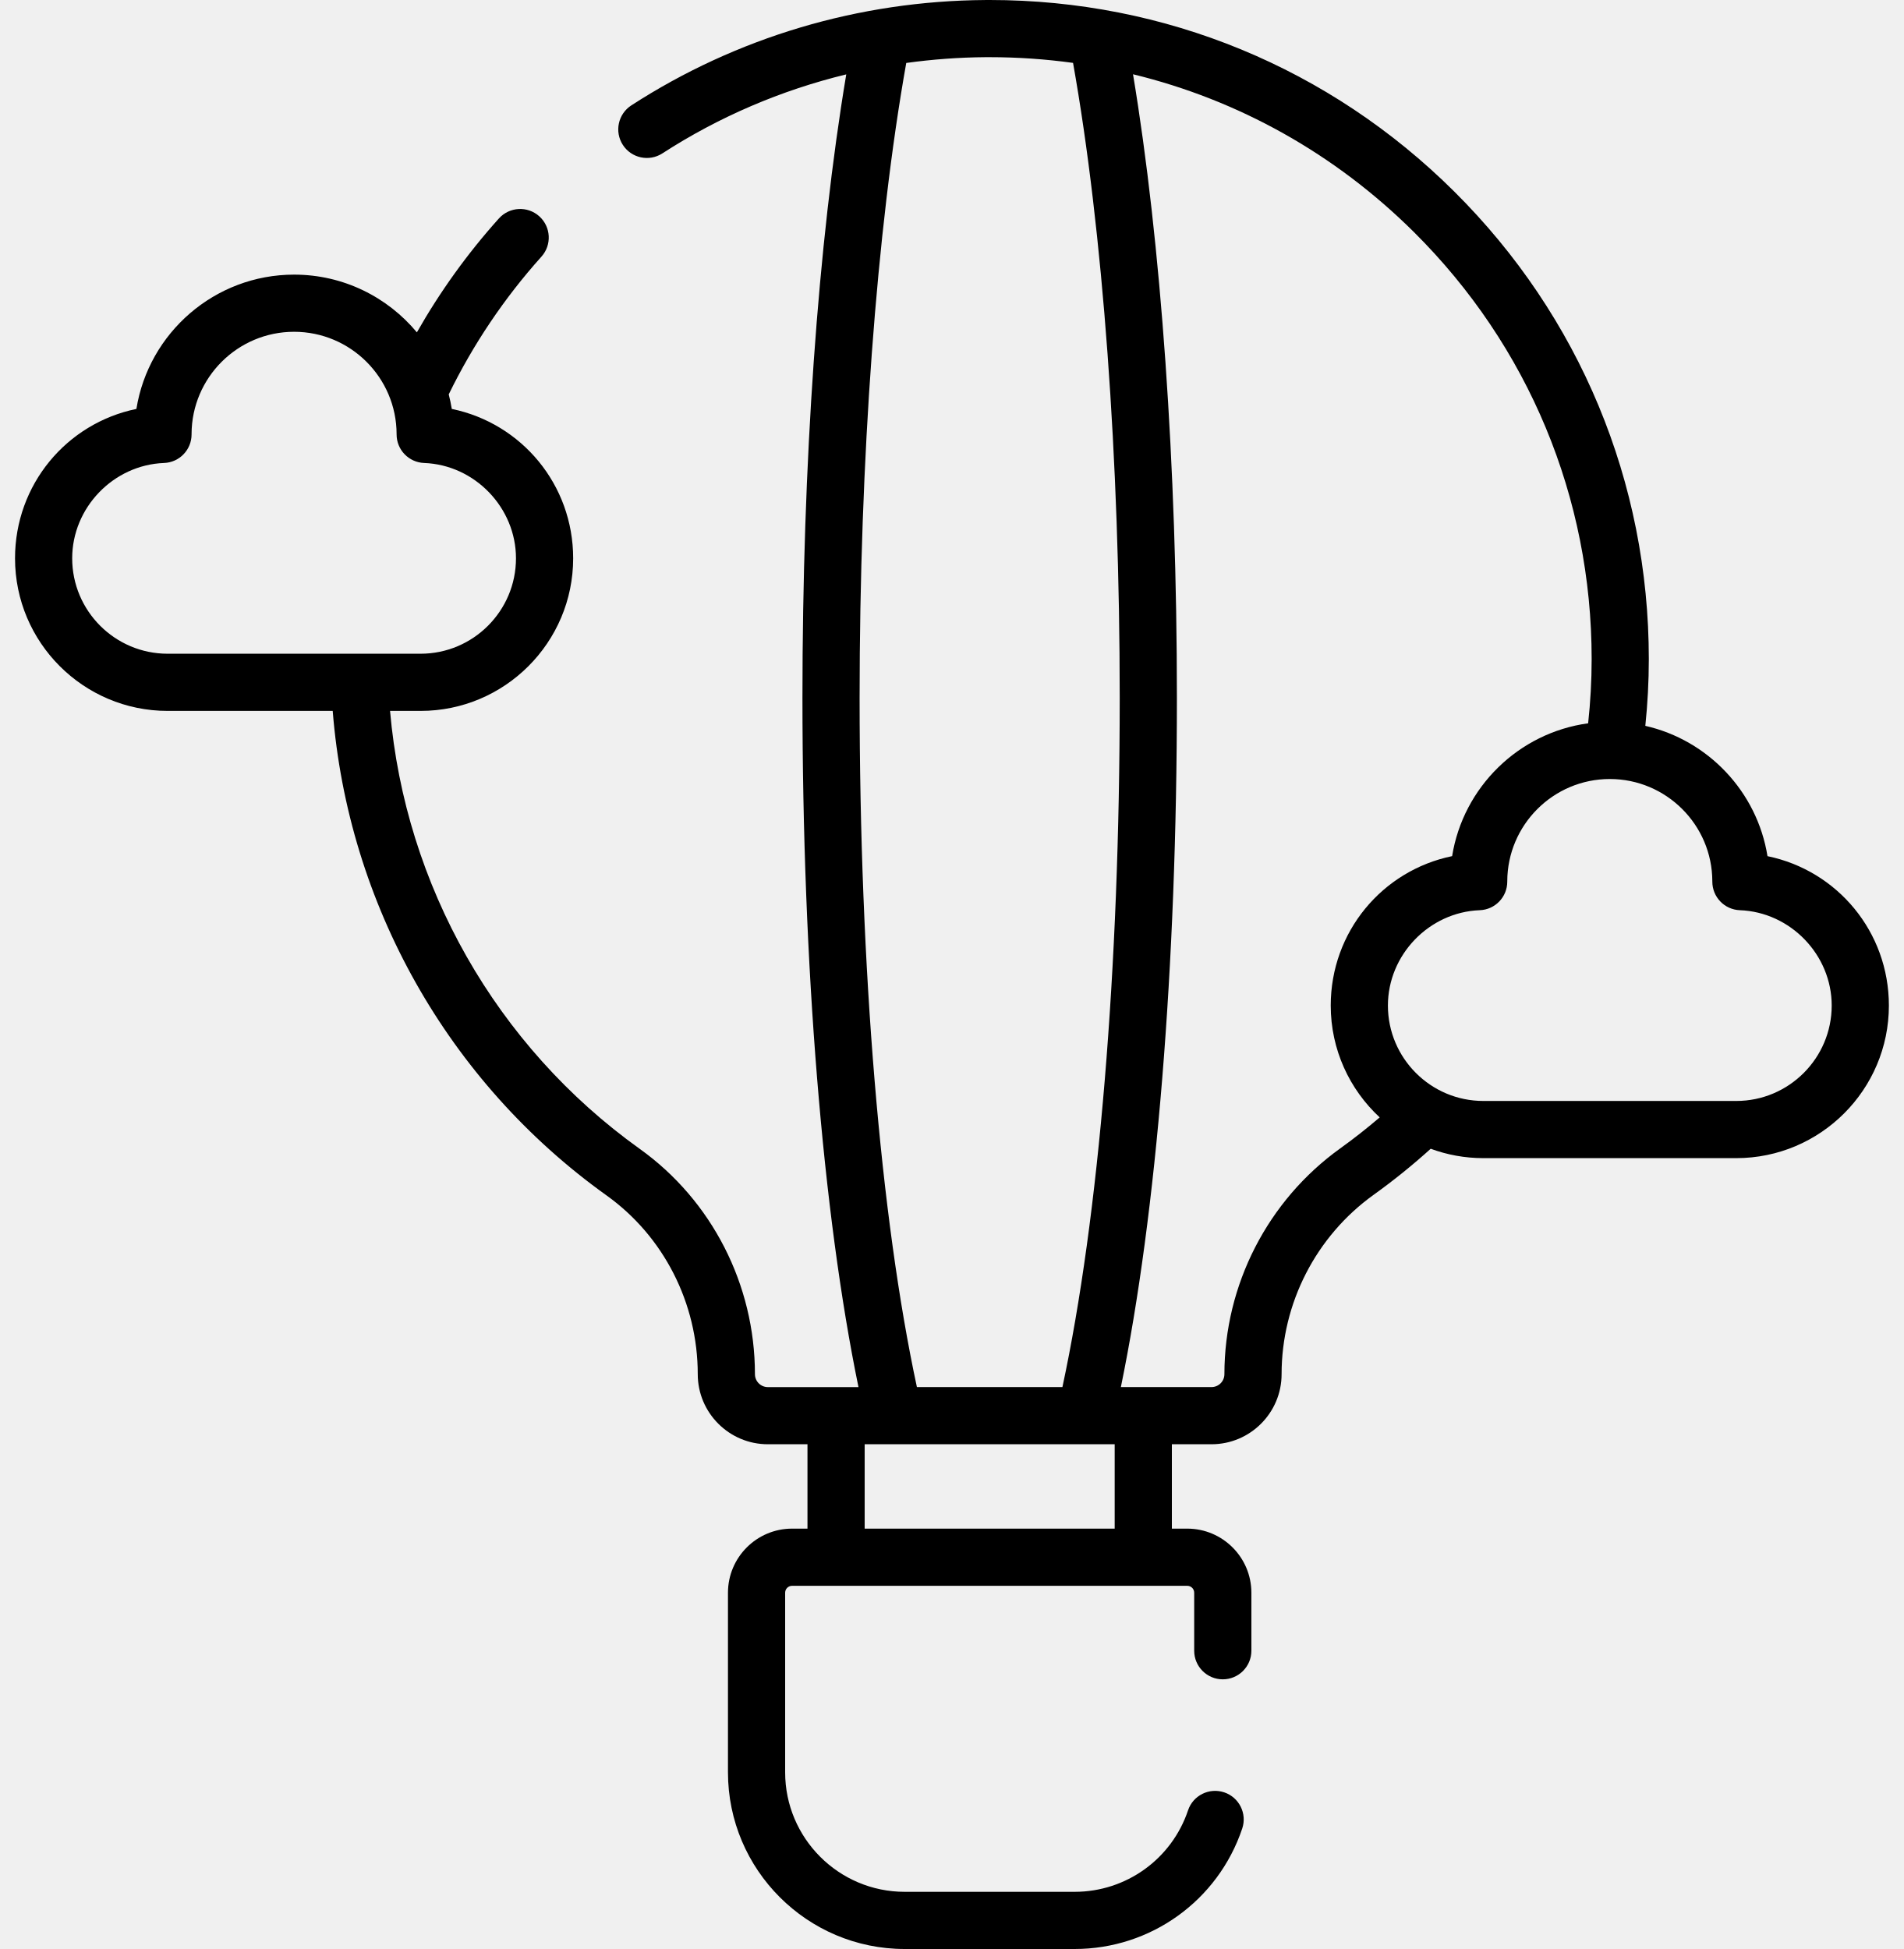
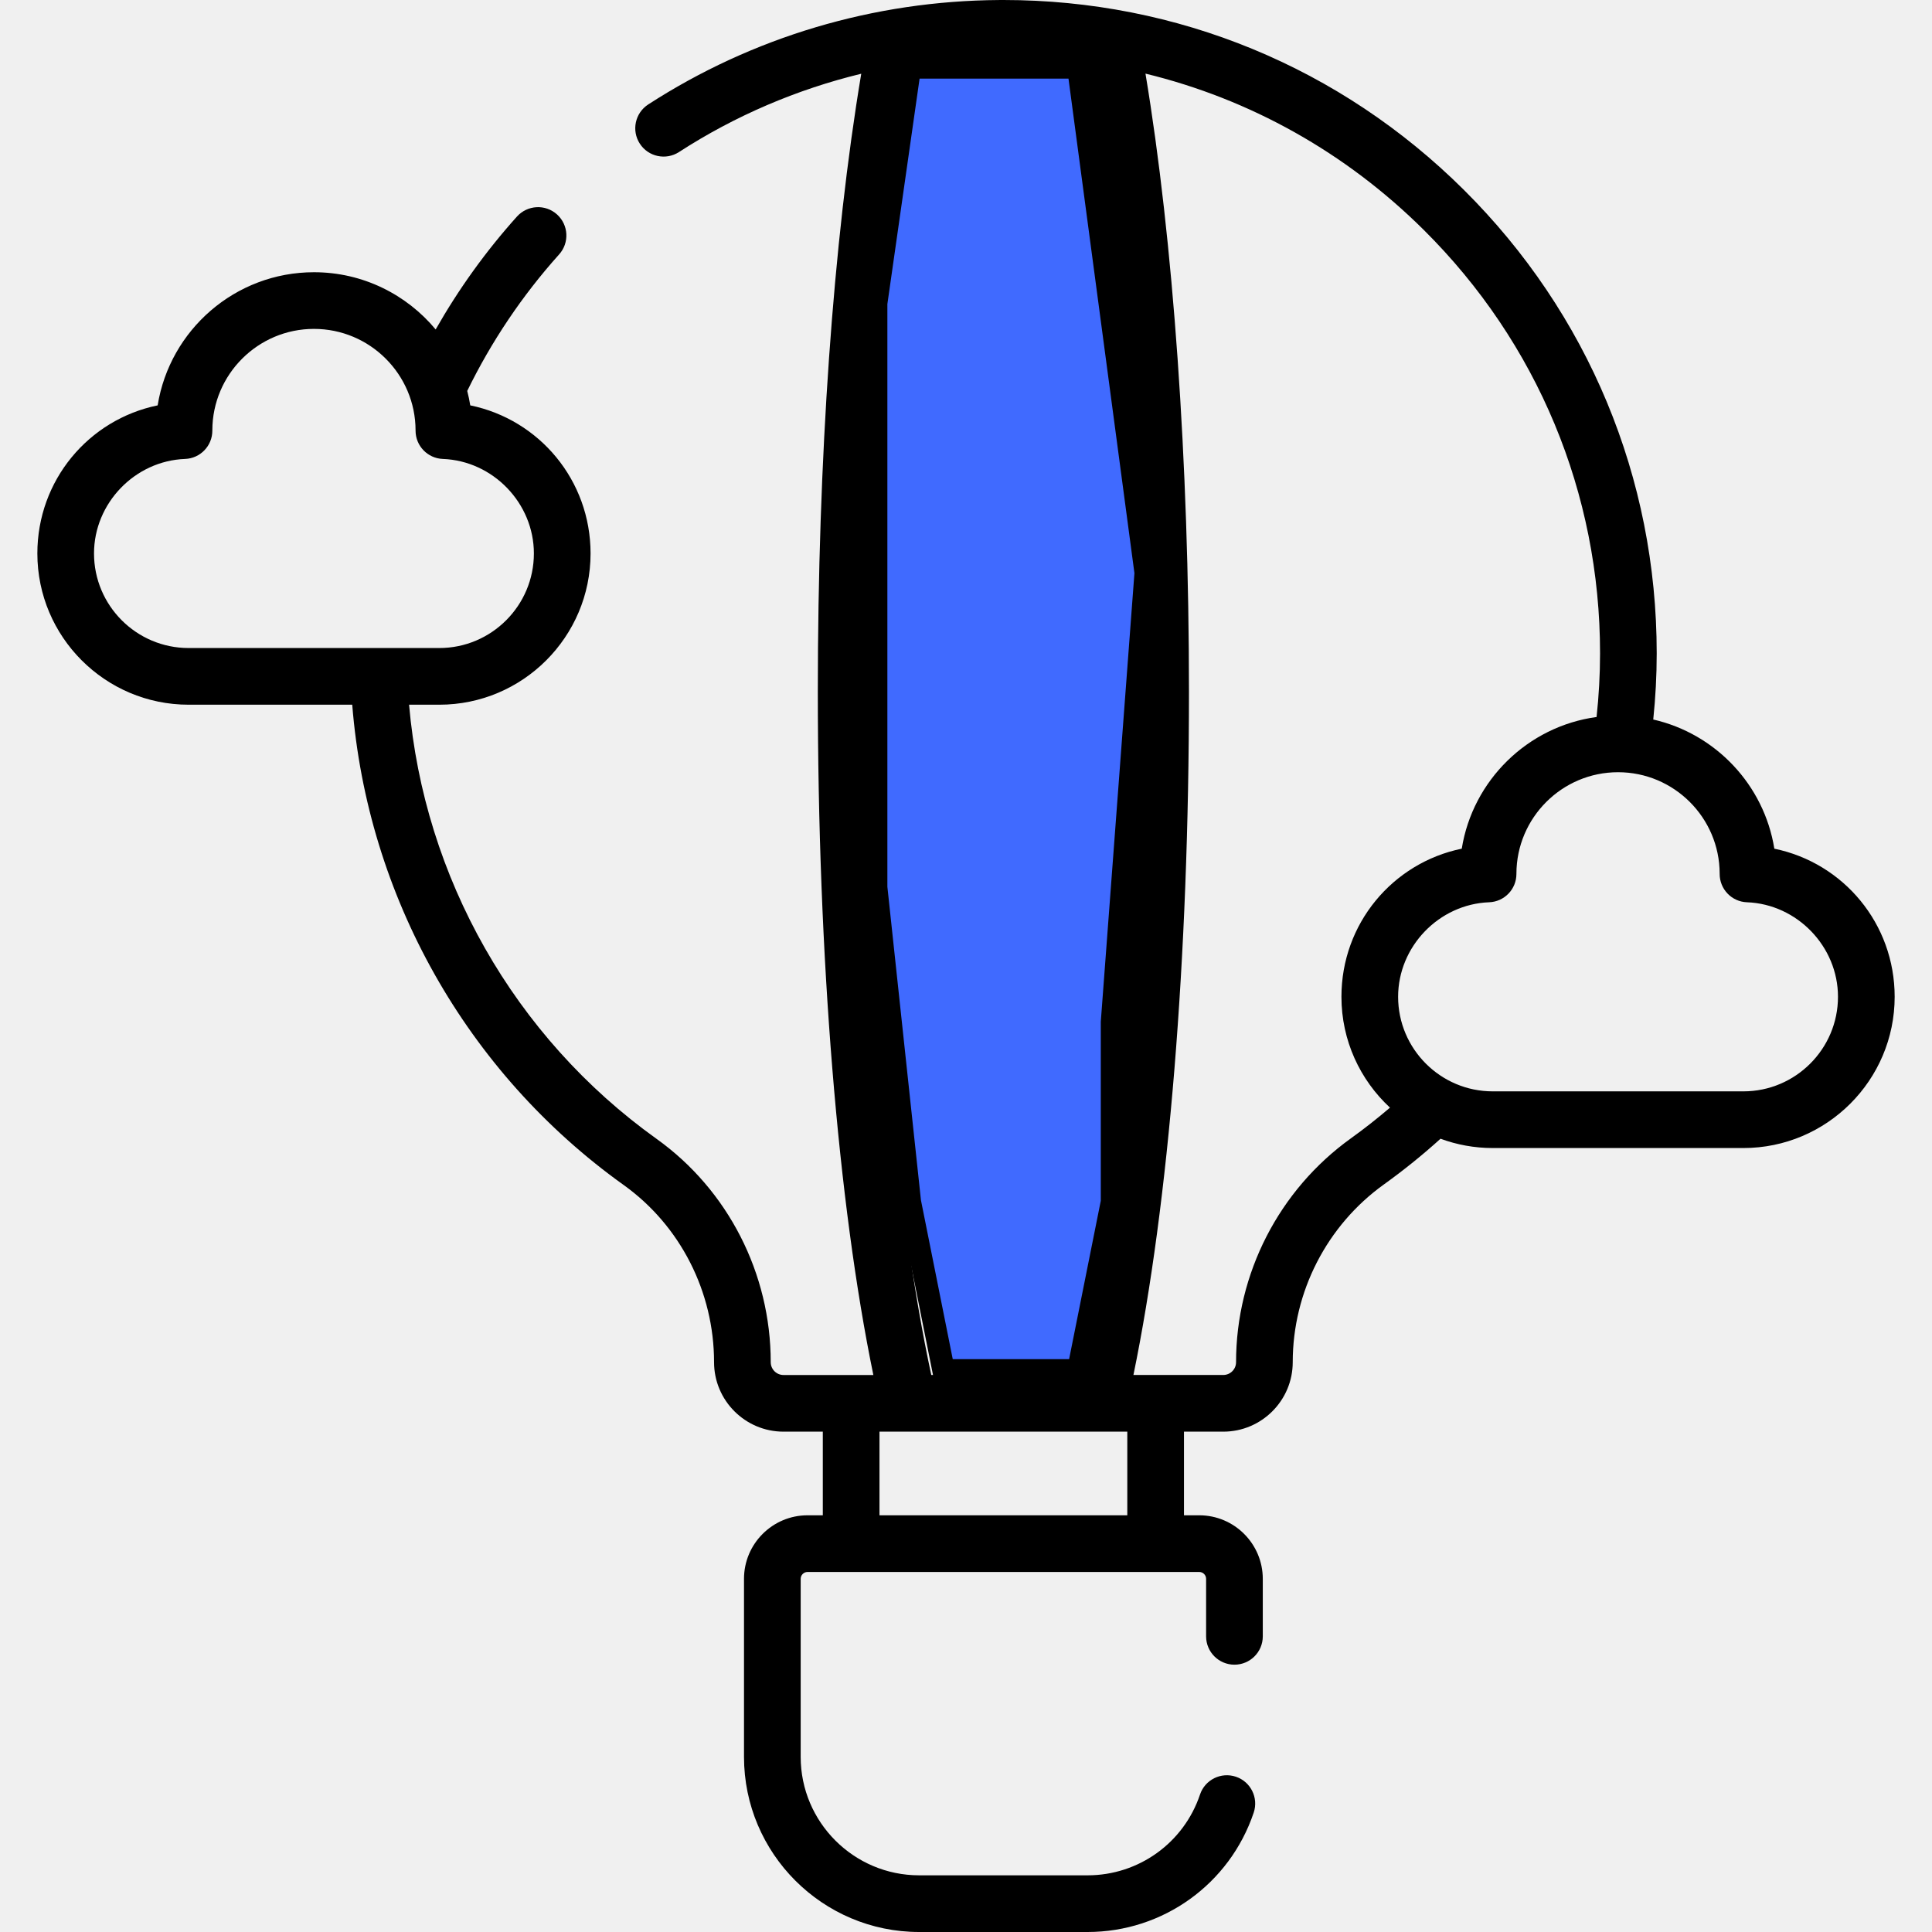
- <svg xmlns="http://www.w3.org/2000/svg" width="84" height="86" viewBox="0 0 84 86" fill="none">
-   <path d="M77.982 37.778C77.526 34.938 75.368 32.661 72.592 32.028C72.693 31.054 72.746 30.071 72.746 29.082C72.746 21.279 69.697 13.951 64.161 8.451C58.671 2.996 51.4 0 43.666 0C43.601 0 43.536 0 43.472 0.001C37.898 0.037 32.498 1.645 27.854 4.65C27.269 5.029 27.102 5.81 27.48 6.394C27.858 6.98 28.64 7.146 29.224 6.768C31.724 5.15 34.466 3.98 37.337 3.282C36.088 10.748 35.404 20.426 35.404 30.79C35.404 42.607 36.3 53.559 37.876 61.206H33.877C33.563 61.206 33.308 60.95 33.308 60.636C33.308 56.687 31.408 52.971 28.227 50.695C21.882 46.155 17.878 39.059 17.209 31.369H18.555C22.268 31.369 25.288 28.349 25.288 24.636C25.288 21.385 23.012 18.678 19.933 18.044C19.898 17.827 19.852 17.613 19.798 17.402C20.866 15.213 22.236 13.166 23.888 11.325C24.354 10.807 24.311 10.01 23.793 9.544C23.274 9.078 22.477 9.122 22.011 9.64C20.618 11.191 19.41 12.877 18.393 14.665C17.099 13.11 15.151 12.118 12.976 12.118C9.472 12.118 6.556 14.689 6.018 18.044C2.939 18.678 0.663 21.384 0.663 24.636C0.663 28.349 3.683 31.369 7.396 31.369H14.679C15.353 39.872 19.752 47.733 26.759 52.747C29.28 54.55 30.785 57.5 30.785 60.637C30.785 62.341 32.172 63.728 33.877 63.728H35.626V67.451H34.946C33.387 67.451 32.118 68.72 32.118 70.279V78.204C32.118 82.503 35.615 86 39.915 86H47.414C50.77 86 53.74 83.864 54.807 80.685C55.029 80.025 54.673 79.309 54.013 79.088C53.352 78.867 52.637 79.222 52.416 79.883C51.694 82.033 49.684 83.477 47.414 83.477H39.915C37.007 83.477 34.641 81.112 34.641 78.204V70.279C34.641 70.111 34.778 69.974 34.946 69.974H36.887H50.441H52.383C52.551 69.974 52.688 70.111 52.688 70.279V72.84C52.688 73.536 53.253 74.101 53.949 74.101C54.646 74.101 55.211 73.537 55.211 72.84V70.279C55.211 68.72 53.942 67.451 52.383 67.451H51.703V63.728H53.452C55.157 63.728 56.544 62.341 56.544 60.636C56.544 57.505 58.062 54.547 60.605 52.721C61.486 52.089 62.326 51.409 63.123 50.689C63.847 50.956 64.629 51.103 65.445 51.103H76.604C80.317 51.103 83.338 48.082 83.338 44.37C83.338 41.118 81.062 38.411 77.982 37.778ZM7.396 28.846C5.074 28.846 3.185 26.957 3.185 24.636C3.185 22.4 5.003 20.513 7.238 20.429C7.916 20.404 8.452 19.847 8.452 19.169C8.452 19.163 8.452 19.157 8.452 19.15C8.459 16.662 10.486 14.64 12.975 14.64C15.467 14.64 17.494 16.665 17.498 19.156C17.498 19.16 17.498 19.165 17.498 19.169C17.498 19.847 18.035 20.404 18.713 20.429C20.947 20.513 22.765 22.4 22.765 24.636C22.765 26.957 20.876 28.846 18.555 28.846H7.396ZM49.18 67.451H38.149V63.728H39.436C39.438 63.728 39.44 63.728 39.442 63.728C39.444 63.728 39.447 63.728 39.45 63.728H47.881C47.883 63.728 47.885 63.728 47.887 63.728C47.888 63.728 47.889 63.728 47.891 63.728H49.18V67.451ZM46.874 61.205H40.454C38.844 53.713 37.926 42.717 37.926 30.79C37.926 20.284 38.674 10.135 39.984 2.778C41.139 2.619 42.309 2.531 43.488 2.523C43.547 2.523 43.606 2.523 43.665 2.523C44.907 2.523 46.134 2.609 47.343 2.775C48.654 10.135 49.402 20.272 49.402 30.789C49.402 42.717 48.484 53.712 46.874 61.205ZM59.133 50.672C55.932 52.97 54.021 56.695 54.021 60.636C54.021 60.95 53.766 61.205 53.452 61.205H49.453C51.029 53.558 51.925 42.606 51.925 30.789C51.925 20.573 51.224 10.688 49.989 3.277C54.636 4.407 58.902 6.782 62.383 10.241C67.439 15.264 70.224 21.955 70.224 29.082C70.224 30.034 70.17 30.98 70.069 31.916C67.002 32.334 64.556 34.733 64.068 37.777C60.988 38.411 58.712 41.118 58.712 44.369C58.712 46.318 59.545 48.075 60.873 49.305C60.313 49.783 59.735 50.24 59.133 50.672ZM76.604 48.58H65.445C63.124 48.58 61.235 46.691 61.235 44.37C61.235 42.134 63.053 40.247 65.287 40.163C65.965 40.138 66.501 39.581 66.501 38.903C66.501 38.899 66.501 38.894 66.501 38.89C66.506 36.399 68.533 34.374 71.025 34.374C73.514 34.374 75.541 36.396 75.548 38.884C75.548 38.89 75.548 38.897 75.548 38.902C75.548 39.581 76.084 40.138 76.762 40.163C78.996 40.246 80.815 42.133 80.815 44.369C80.815 46.691 78.926 48.58 76.604 48.58Z" fill="black" />
+ <svg xmlns="http://www.w3.org/2000/svg" width="86" height="86" viewBox="0 0 86 86" fill="none">
+   <g clip-path="url(#clip0)">
+     <path d="M78.982 37.778C78.526 34.938 76.368 32.661 73.592 32.028C73.693 31.054 73.746 30.071 73.746 29.082C73.746 21.279 70.697 13.951 65.161 8.451C59.671 2.996 52.4 0 44.666 0C44.601 0 44.536 0 44.472 0.001C38.898 0.037 33.498 1.645 28.854 4.65C28.269 5.029 28.102 5.81 28.48 6.394C28.858 6.98 29.64 7.146 30.224 6.768C32.724 5.15 35.466 3.98 38.337 3.282C37.088 10.748 36.404 20.426 36.404 30.79C36.404 42.607 37.3 53.559 38.876 61.206H34.877C34.563 61.206 34.308 60.95 34.308 60.636C34.308 56.687 32.408 52.971 29.227 50.695C22.882 46.155 18.878 39.059 18.209 31.369H19.555C23.268 31.369 26.288 28.349 26.288 24.636C26.288 21.385 24.012 18.678 20.933 18.044C20.898 17.827 20.852 17.613 20.798 17.402C21.866 15.213 23.236 13.166 24.888 11.325C25.354 10.807 25.311 10.01 24.793 9.544C24.274 9.078 23.477 9.122 23.011 9.64C21.618 11.191 20.41 12.877 19.393 14.665C18.099 13.11 16.151 12.118 13.976 12.118C10.472 12.118 7.556 14.689 7.018 18.044C3.939 18.678 1.663 21.384 1.663 24.636C1.663 28.349 4.683 31.369 8.396 31.369H15.679C16.353 39.872 20.752 47.733 27.759 52.747C30.28 54.55 31.785 57.5 31.785 60.636C31.785 62.341 33.172 63.728 34.877 63.728H36.626V67.451H35.946C34.387 67.451 33.118 68.72 33.118 70.279V78.204C33.118 82.503 36.615 86 40.915 86H48.414C51.77 86 54.74 83.864 55.807 80.685C56.029 80.025 55.673 79.309 55.013 79.088C54.352 78.867 53.637 79.222 53.416 79.883C52.694 82.033 50.684 83.477 48.414 83.477H40.915C38.007 83.477 35.641 81.112 35.641 78.204V70.279C35.641 70.111 35.778 69.974 35.946 69.974H37.887H51.441H53.383C53.551 69.974 53.688 70.111 53.688 70.279V72.84C53.688 73.536 54.253 74.101 54.949 74.101C55.646 74.101 56.211 73.537 56.211 72.84V70.279C56.211 68.72 54.942 67.451 53.383 67.451H52.703V63.728H54.452C56.157 63.728 57.544 62.341 57.544 60.636C57.544 57.505 59.062 54.547 61.605 52.721C62.486 52.089 63.326 51.409 64.123 50.689C64.847 50.956 65.629 51.103 66.445 51.103H77.604C81.317 51.103 84.338 48.082 84.338 44.37C84.338 41.118 82.062 38.411 78.982 37.778ZM8.396 28.846C6.074 28.846 4.185 26.957 4.185 24.636C4.185 22.4 6.003 20.513 8.238 20.429C8.916 20.404 9.452 19.847 9.452 19.169C9.452 19.163 9.452 19.157 9.452 19.15C9.459 16.662 11.486 14.64 13.975 14.64C16.467 14.64 18.494 16.665 18.498 19.156C18.498 19.16 18.498 19.165 18.498 19.169C18.498 19.847 19.035 20.404 19.713 20.429C21.947 20.513 23.765 22.4 23.765 24.636C23.765 26.957 21.876 28.846 19.555 28.846H8.396ZM50.18 67.451H39.149V63.728H40.436C40.438 63.728 40.44 63.728 40.442 63.728C40.444 63.728 40.447 63.728 40.45 63.728H48.881C48.883 63.728 48.885 63.728 48.887 63.728C48.888 63.728 48.889 63.728 48.891 63.728H50.18V67.451ZM47.874 61.205H41.454C39.844 53.713 38.926 42.717 38.926 30.79C38.926 20.284 39.674 10.135 40.984 2.778C42.139 2.619 43.309 2.531 44.488 2.523C44.547 2.523 44.606 2.523 44.665 2.523C45.907 2.523 47.134 2.609 48.343 2.775C49.654 10.135 50.402 20.272 50.402 30.789C50.402 42.717 49.484 53.712 47.874 61.205ZM60.133 50.672C56.932 52.97 55.021 56.695 55.021 60.636C55.021 60.95 54.766 61.205 54.452 61.205H50.453C52.029 53.558 52.925 42.606 52.925 30.789C52.925 20.573 52.224 10.688 50.989 3.277C55.636 4.407 59.902 6.782 63.383 10.241C68.439 15.264 71.224 21.955 71.224 29.082C71.224 30.034 71.17 30.98 71.069 31.916C68.002 32.334 65.556 34.733 65.068 37.777C61.988 38.411 59.712 41.118 59.712 44.369C59.712 46.318 60.545 48.075 61.873 49.305C61.313 49.783 60.735 50.24 60.133 50.672ZM77.604 48.58H66.445C64.124 48.58 62.235 46.691 62.235 44.37C62.235 42.134 64.053 40.247 66.287 40.163C66.965 40.138 67.501 39.581 67.501 38.903C67.501 38.899 67.501 38.894 67.501 38.89C67.506 36.399 69.533 34.374 72.025 34.374C74.514 34.374 76.541 36.396 76.548 38.884C76.548 38.89 76.548 38.897 76.548 38.902C76.548 39.581 77.084 40.138 77.762 40.163C79.996 40.246 81.815 42.133 81.815 44.369C81.815 46.691 79.926 48.58 77.604 48.58Z" fill="black" />
+     <path d="M48 61H42L40.5 53.5L39 39.5V27.5V13.5L40.5 3H48L51 25.5L49.5 45.5V53.5L48 61Z" fill="#406AFF" stroke="black" />
+   </g>
+   <defs>
+     <clipPath id="clip0">
+       <rect width="86" height="86" fill="white" />
+     </clipPath>
+   </defs>
</svg>
